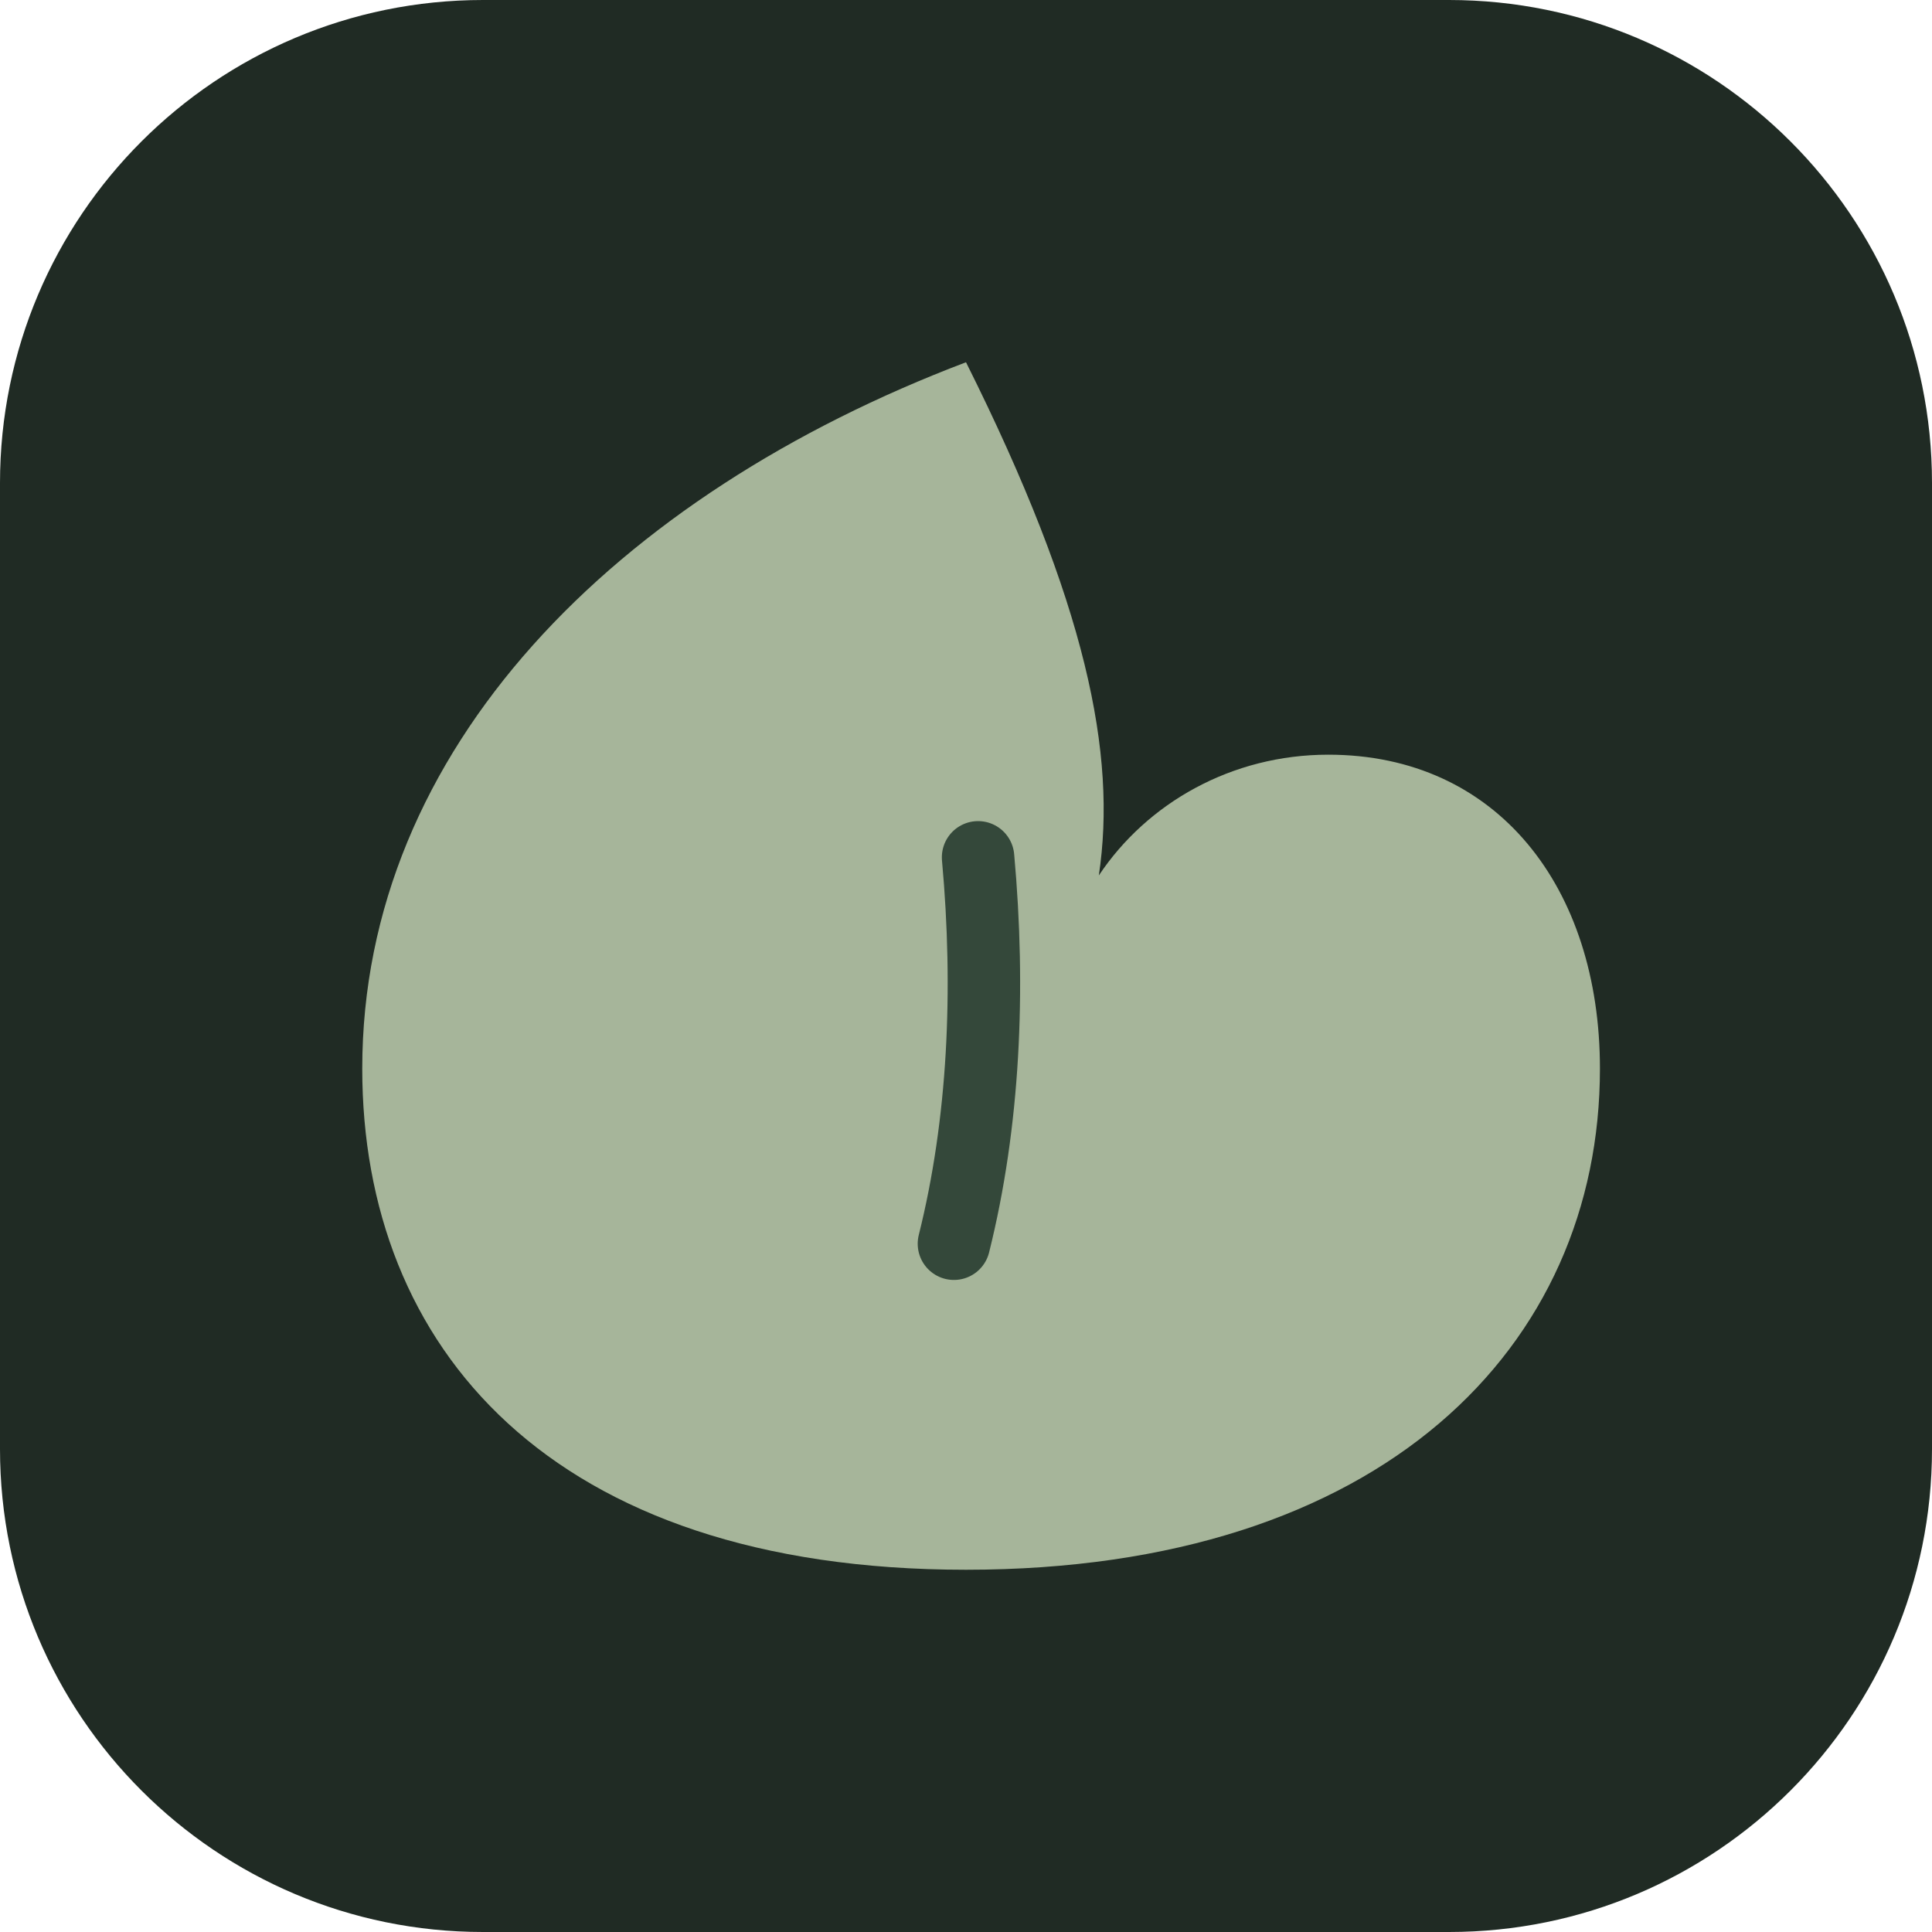
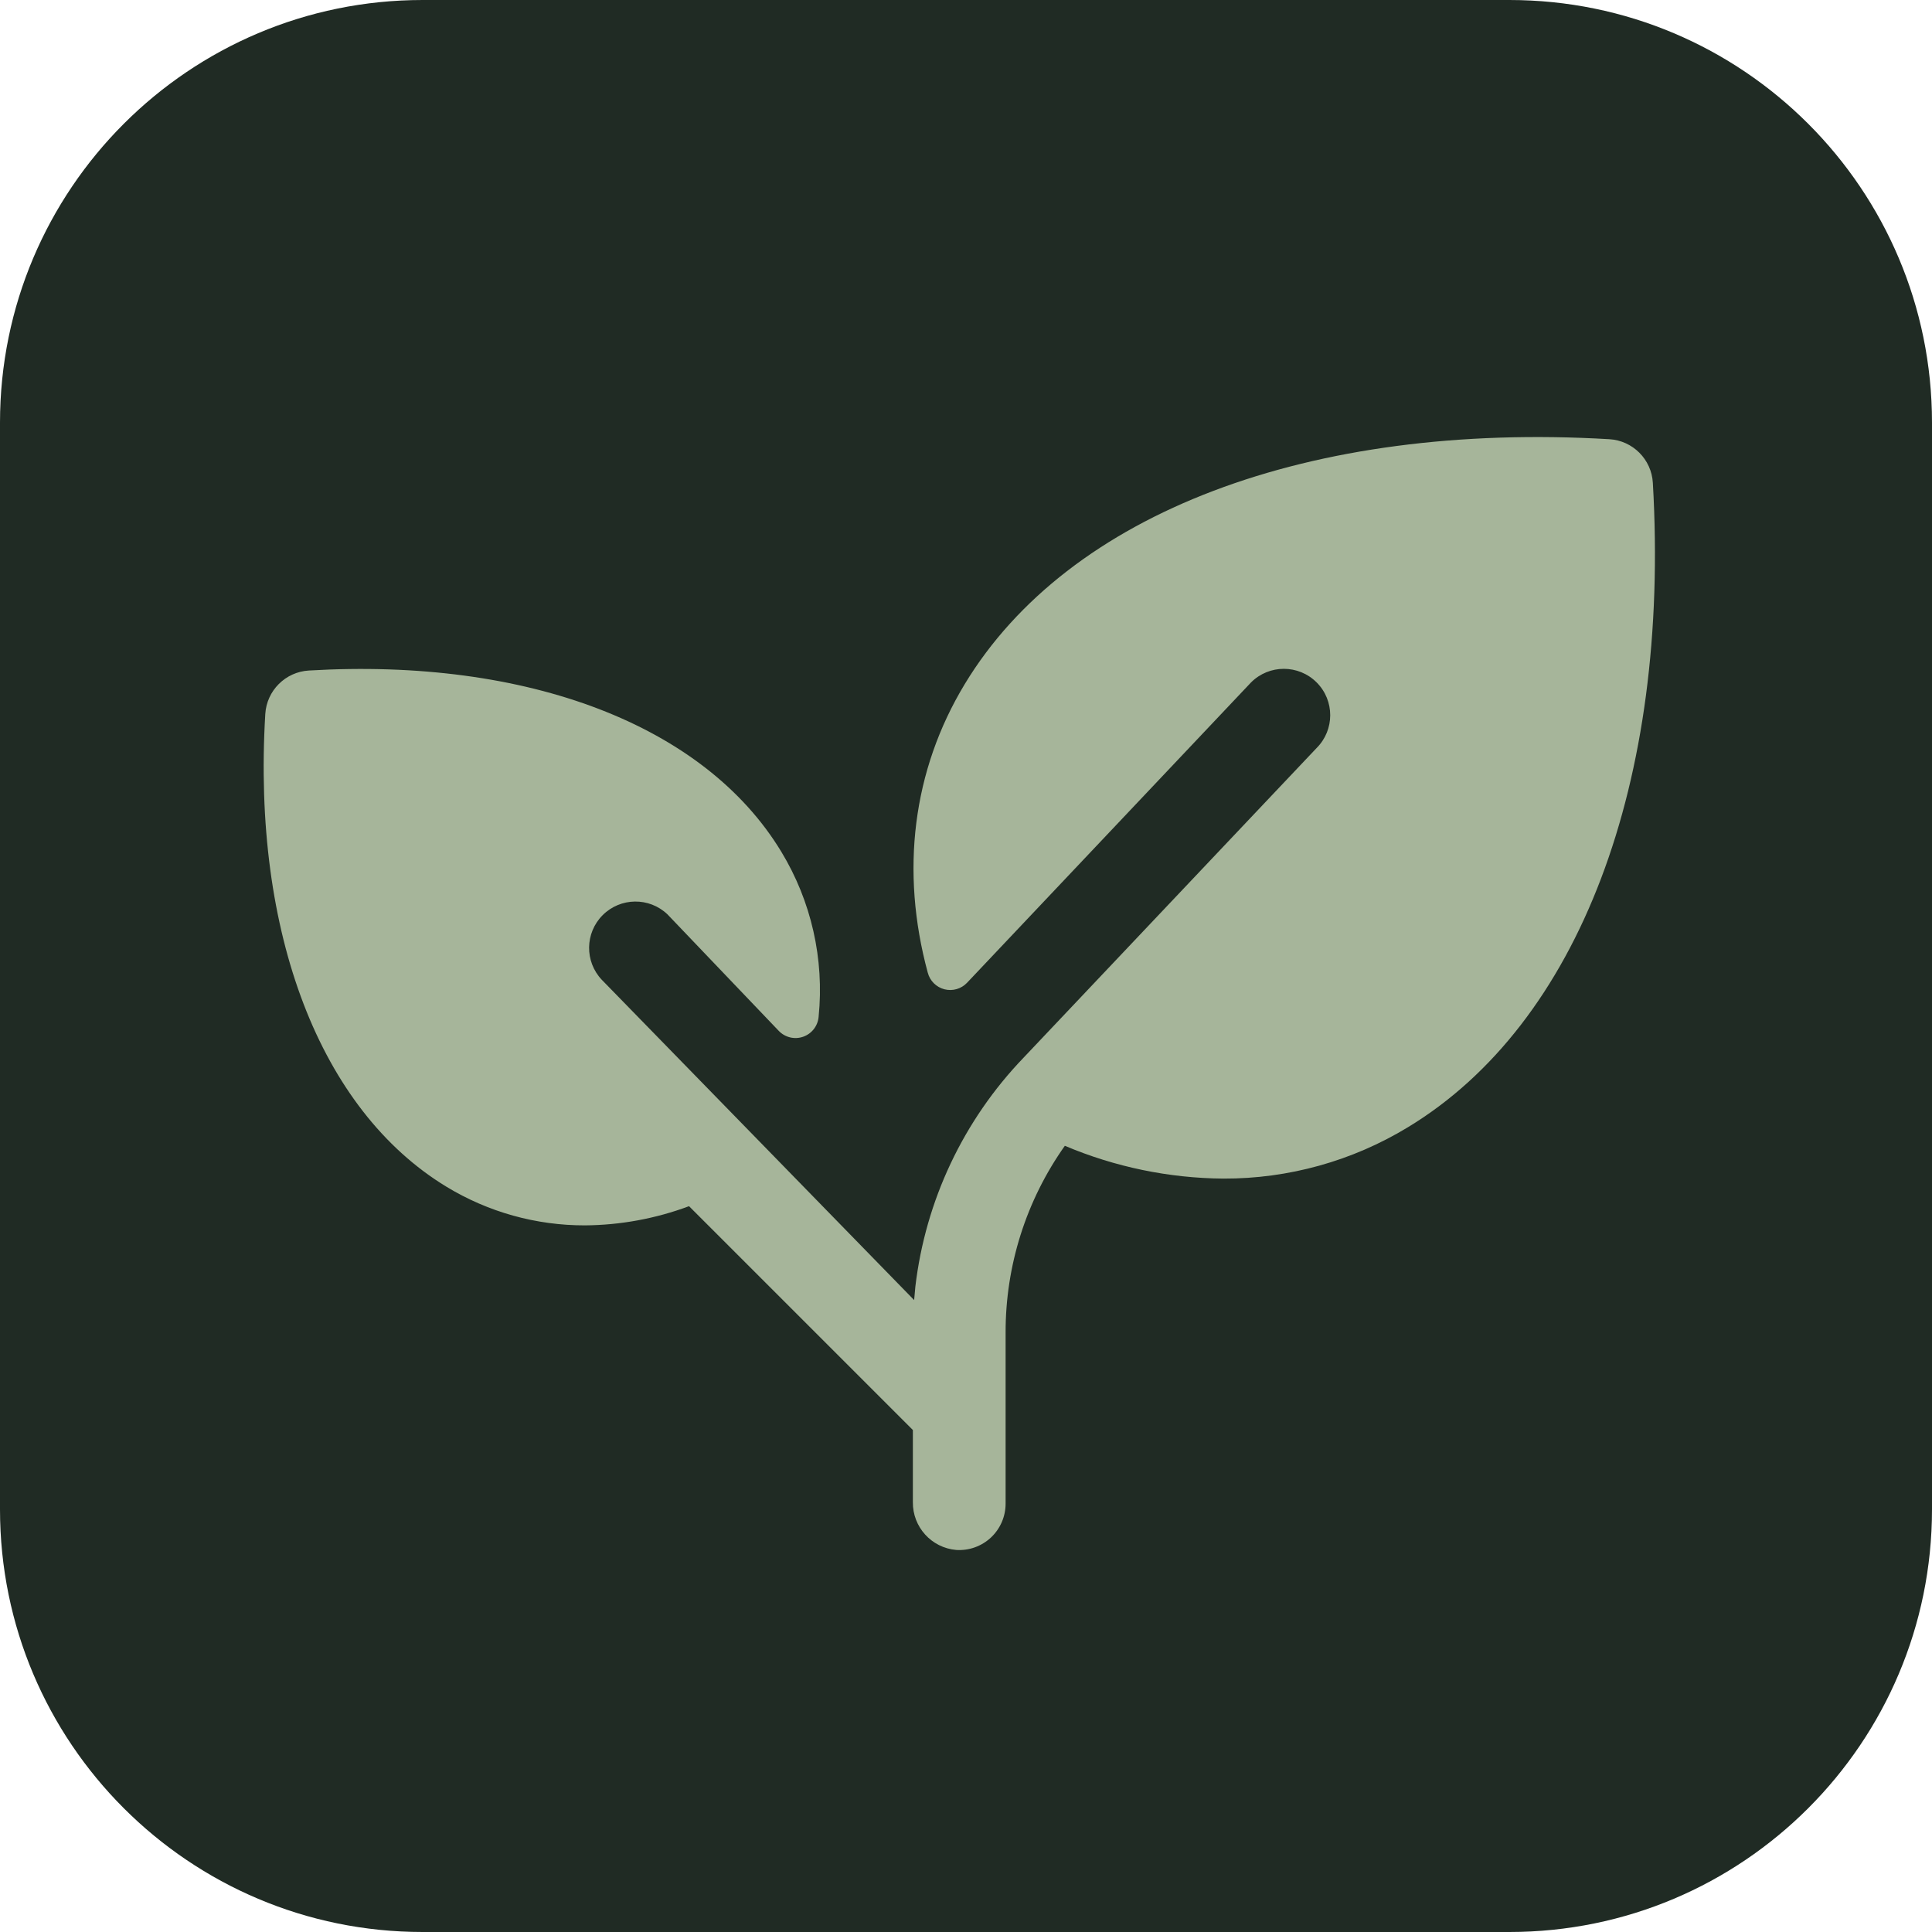
<svg xmlns="http://www.w3.org/2000/svg" viewBox="0 0 32 32">
-   <rect width="32" height="32" rx="8" fill="#202b24" />
-   <path d="M16 6c2 4 2.5 6.5 2.2 8.5.8-1.2 2.2-2 3.8-2 2.8 0 4.5 2.2 4.5 5.2 0 4.6-3.6 8.3-10.5 8.3S6 22.3 6 17.7C6 12.4 10.2 8.2 16 6z" fill="#a6b59a" />
-   <path d="M16.2 14.2c.2 2.2.1 4.4-.4 6.4" stroke="#34483a" stroke-width="1.2" stroke-linecap="round" />
+   <rect width="32" height="32" rx="7" fill="#202b24" />
+   <path transform="translate(3.6 3.4) scale(0.096)" fill="#a6b59a" d="M205.41,159.07a60.9,60.9,0,0,1-31.83,8.86,71.71,71.71,0,0,1-27.36-5.66A55.55,55.55,0,0,0,136,194.51V224a8,8,0,0,1-8.53,8,8.18,8.18,0,0,1-7.47-8.25V211.31L81.38,172.69A52.5,52.5,0,0,1,63.44,176a45.82,45.82,0,0,1-23.92-6.67C17.73,156.09,6,125.62,8.27,87.79a8,8,0,0,1,7.52-7.52c37.83-2.23,68.3,9.46,81.5,31.25A46,46,0,0,1,103.74,140a4,4,0,0,1-6.89,2.43l-19.2-20.1a8,8,0,0,0-11.31,11.31l53.88,55.25c.06-.78.13-1.56.21-2.33a68.56,68.56,0,0,1,18.64-39.46l50.59-53.46a8,8,0,0,0-11.31-11.32l-49,51.82a4,4,0,0,1-6.78-1.74c-4.74-17.48-2.65-34.88,6.4-49.82,17.86-29.48,59.42-45.26,111.18-42.22a8,8,0,0,1,7.52,7.52C250.67,99.65,234.89,141.21,205.41,159.07Z" />
</svg>
